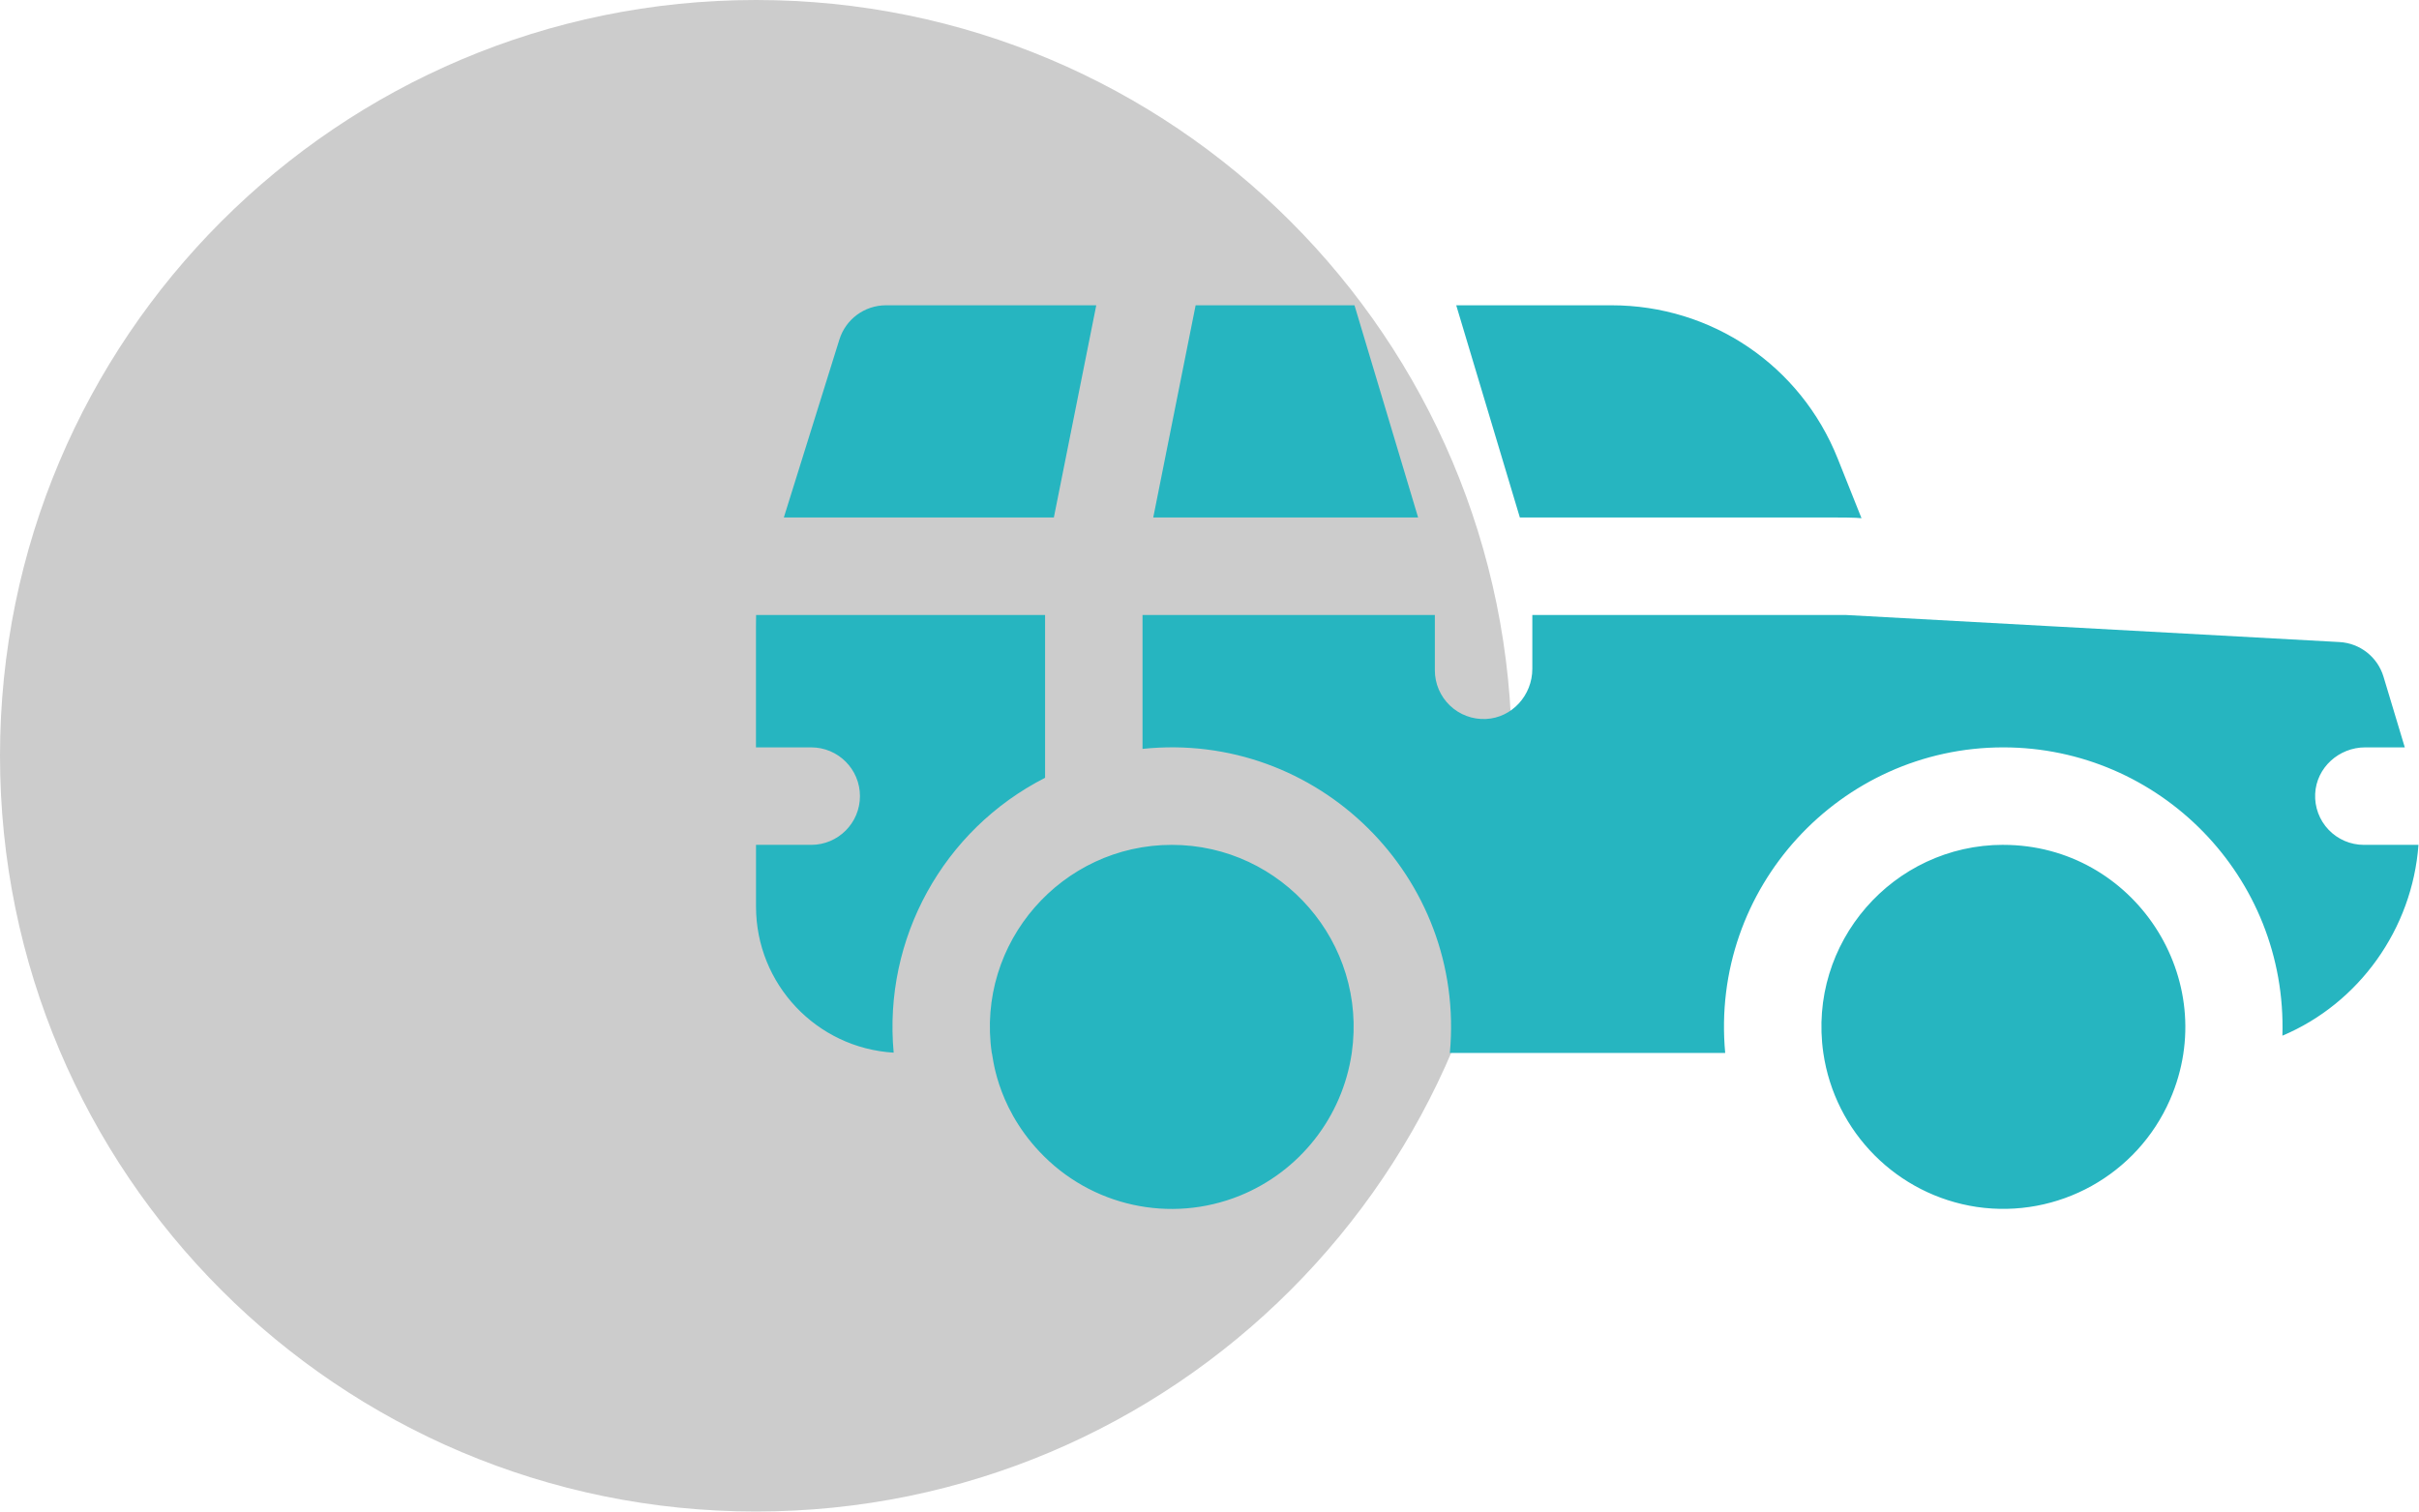
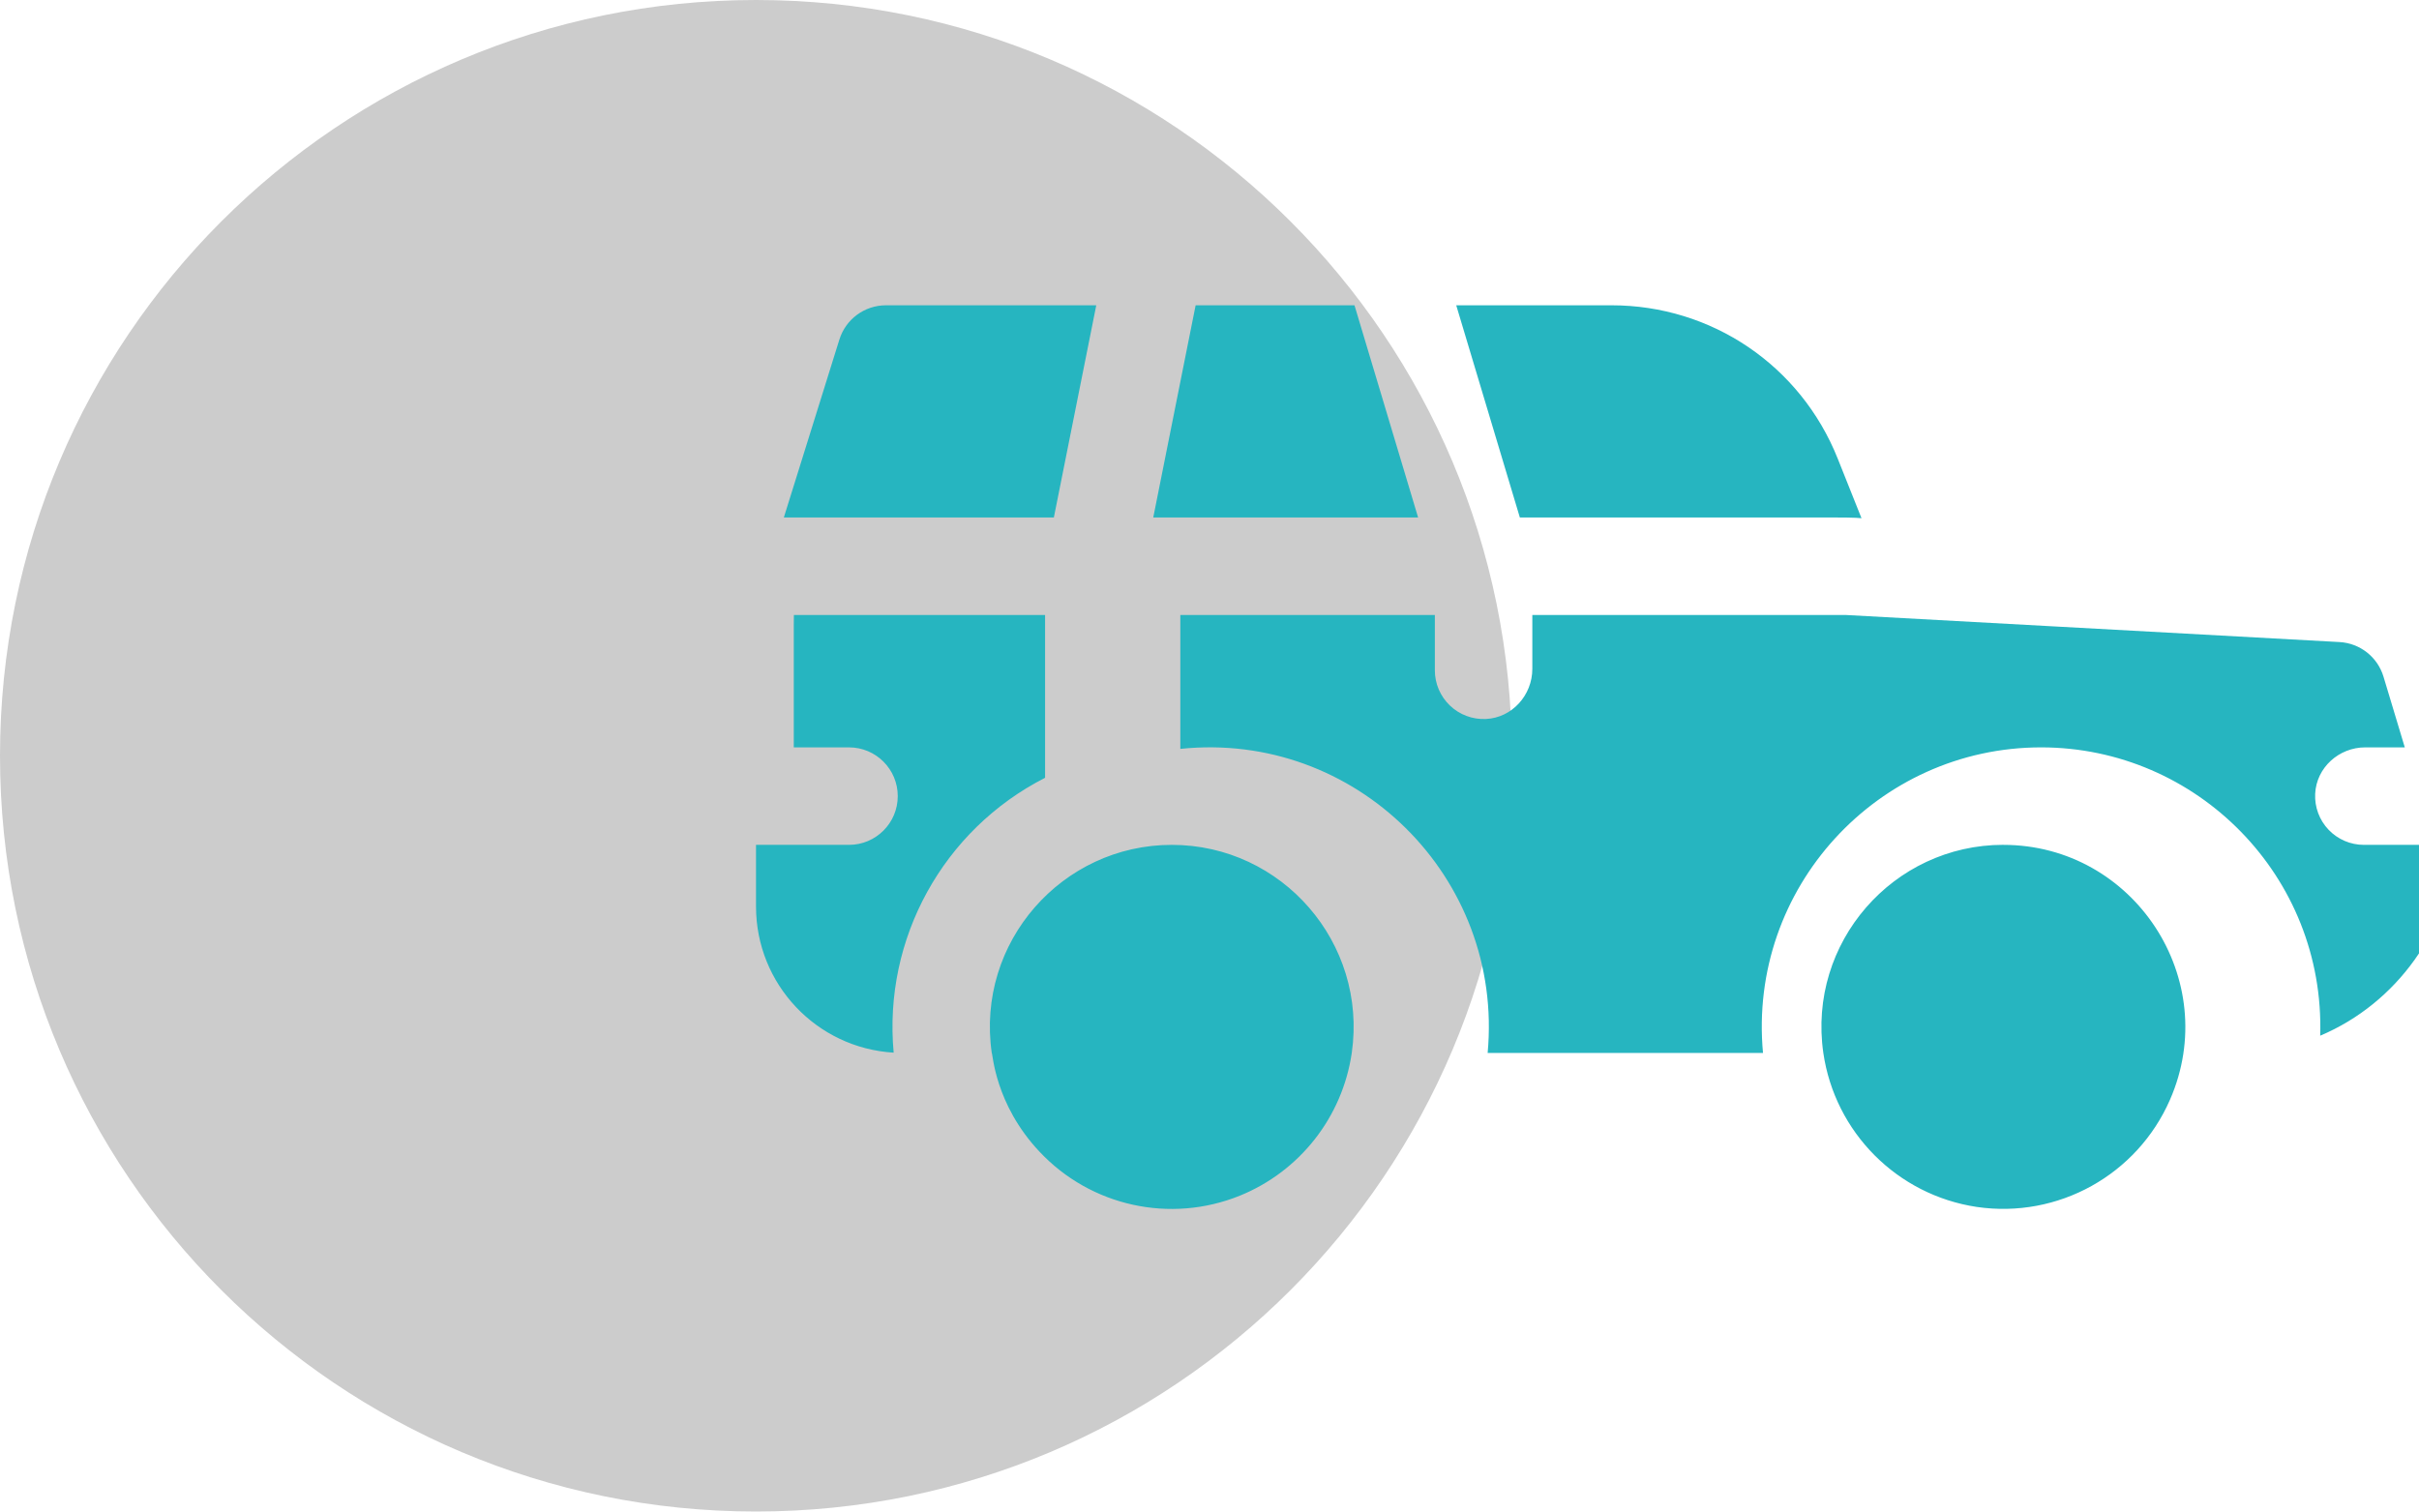
<svg xmlns="http://www.w3.org/2000/svg" width="64" height="40">
  <g fill="none" fill-rule="evenodd">
    <circle fill="#000" opacity=".201" cx="20" cy="20" r="20" />
-     <path d="M31.002 22.358c2.917 0 5.18 2.593 4.762 5.506a4.828 4.828 0 01-2.962 3.778 4.797 4.797 0 01-5.3-1.165c-1.188-1.26-1.235-2.613-1.263-2.613-.42-2.924 1.857-5.506 4.763-5.506zm22 0c3.457 0 5.798 3.567 4.41 6.744A4.816 4.816 0 0152.3 31.94a4.826 4.826 0 01-4.06-4.077c-.42-2.915 1.846-5.506 4.762-5.506zm-15.04-6.083v1.462a1.29 1.29 0 001.352 1.29c.693-.033 1.227-.631 1.227-1.326v-1.426h8.3l13.056.716a1.29 1.29 0 011.164.917c.27.895.446 1.477.563 1.87h-1.047c-.694 0-1.291.534-1.324 1.228a1.29 1.29 0 001.288 1.352h1.445c-.164 2.225-1.57 4.193-3.6 5.05.13-4.212-3.255-7.63-7.384-7.63-4.317 0-7.762 3.718-7.358 8.086h-7.285c.43-4.655-3.503-8.531-8.131-8.046v-3.543h7.734zm-10.312 0v4.308a7.4 7.4 0 00-4.006 7.274 3.874 3.874 0 01-3.642-3.864v-1.635h1.46a1.29 1.29 0 000-2.58h-1.461v-3.213l.003-.29h7.646zm14.986-8.196c2.65 0 5 1.592 5.984 4.055l.63 1.579a5.525 5.525 0 01-.065-.004l-.026-.002-.034-.002-.022-.002a4.178 4.178 0 00-.224-.006l-.098-.001h-.039l-.136-.001h-.052l-.326-.001H40.211L38.528 8.08zm-13.632 0l-1.122 5.616h-7.144l1.47-4.71a1.29 1.29 0 011.231-.906h5.565zm6.832 0l1.683 5.615h-7.007l1.121-5.615h4.203z" fill="#26B5C0" fill-rule="nonzero" />
+     <path d="M31.002 22.358c2.917 0 5.18 2.593 4.762 5.506a4.828 4.828 0 01-2.962 3.778 4.797 4.797 0 01-5.3-1.165c-1.188-1.26-1.235-2.613-1.263-2.613-.42-2.924 1.857-5.506 4.763-5.506zm22 0c3.457 0 5.798 3.567 4.41 6.744A4.816 4.816 0 0152.3 31.94a4.826 4.826 0 01-4.06-4.077c-.42-2.915 1.846-5.506 4.762-5.506zm-15.04-6.083v1.462a1.29 1.29 0 001.352 1.29c.693-.033 1.227-.631 1.227-1.326v-1.426h8.3l13.056.716a1.29 1.29 0 011.164.917c.27.895.446 1.477.563 1.87h-1.047c-.694 0-1.291.534-1.324 1.228a1.29 1.29 0 001.288 1.352h2.445c-.164 2.225-1.57 4.193-3.6 5.05.13-4.212-3.255-7.63-7.384-7.63-4.317 0-7.762 3.718-7.358 8.086h-7.285c.43-4.655-3.503-8.531-8.131-8.046v-3.543h7.734zm-10.312 0v4.308a7.4 7.4 0 00-4.006 7.274 3.874 3.874 0 01-3.642-3.864v-1.635h2.46a1.29 1.29 0 000-2.58h-1.461v-3.213l.003-.29h7.646zm14.986-8.196c2.65 0 5 1.592 5.984 4.055l.63 1.579a5.525 5.525 0 01-.065-.004l-.026-.002-.034-.002-.022-.002a4.178 4.178 0 00-.224-.006l-.098-.001h-.039l-.136-.001h-.052l-.326-.001H40.211L38.528 8.08zm-13.632 0l-1.122 5.616h-7.144l1.47-4.71a1.29 1.29 0 011.231-.906h5.565zm6.832 0l1.683 5.615h-7.007l1.121-5.615h4.203z" fill="#26B5C0" fill-rule="nonzero" />
  </g>
</svg>
